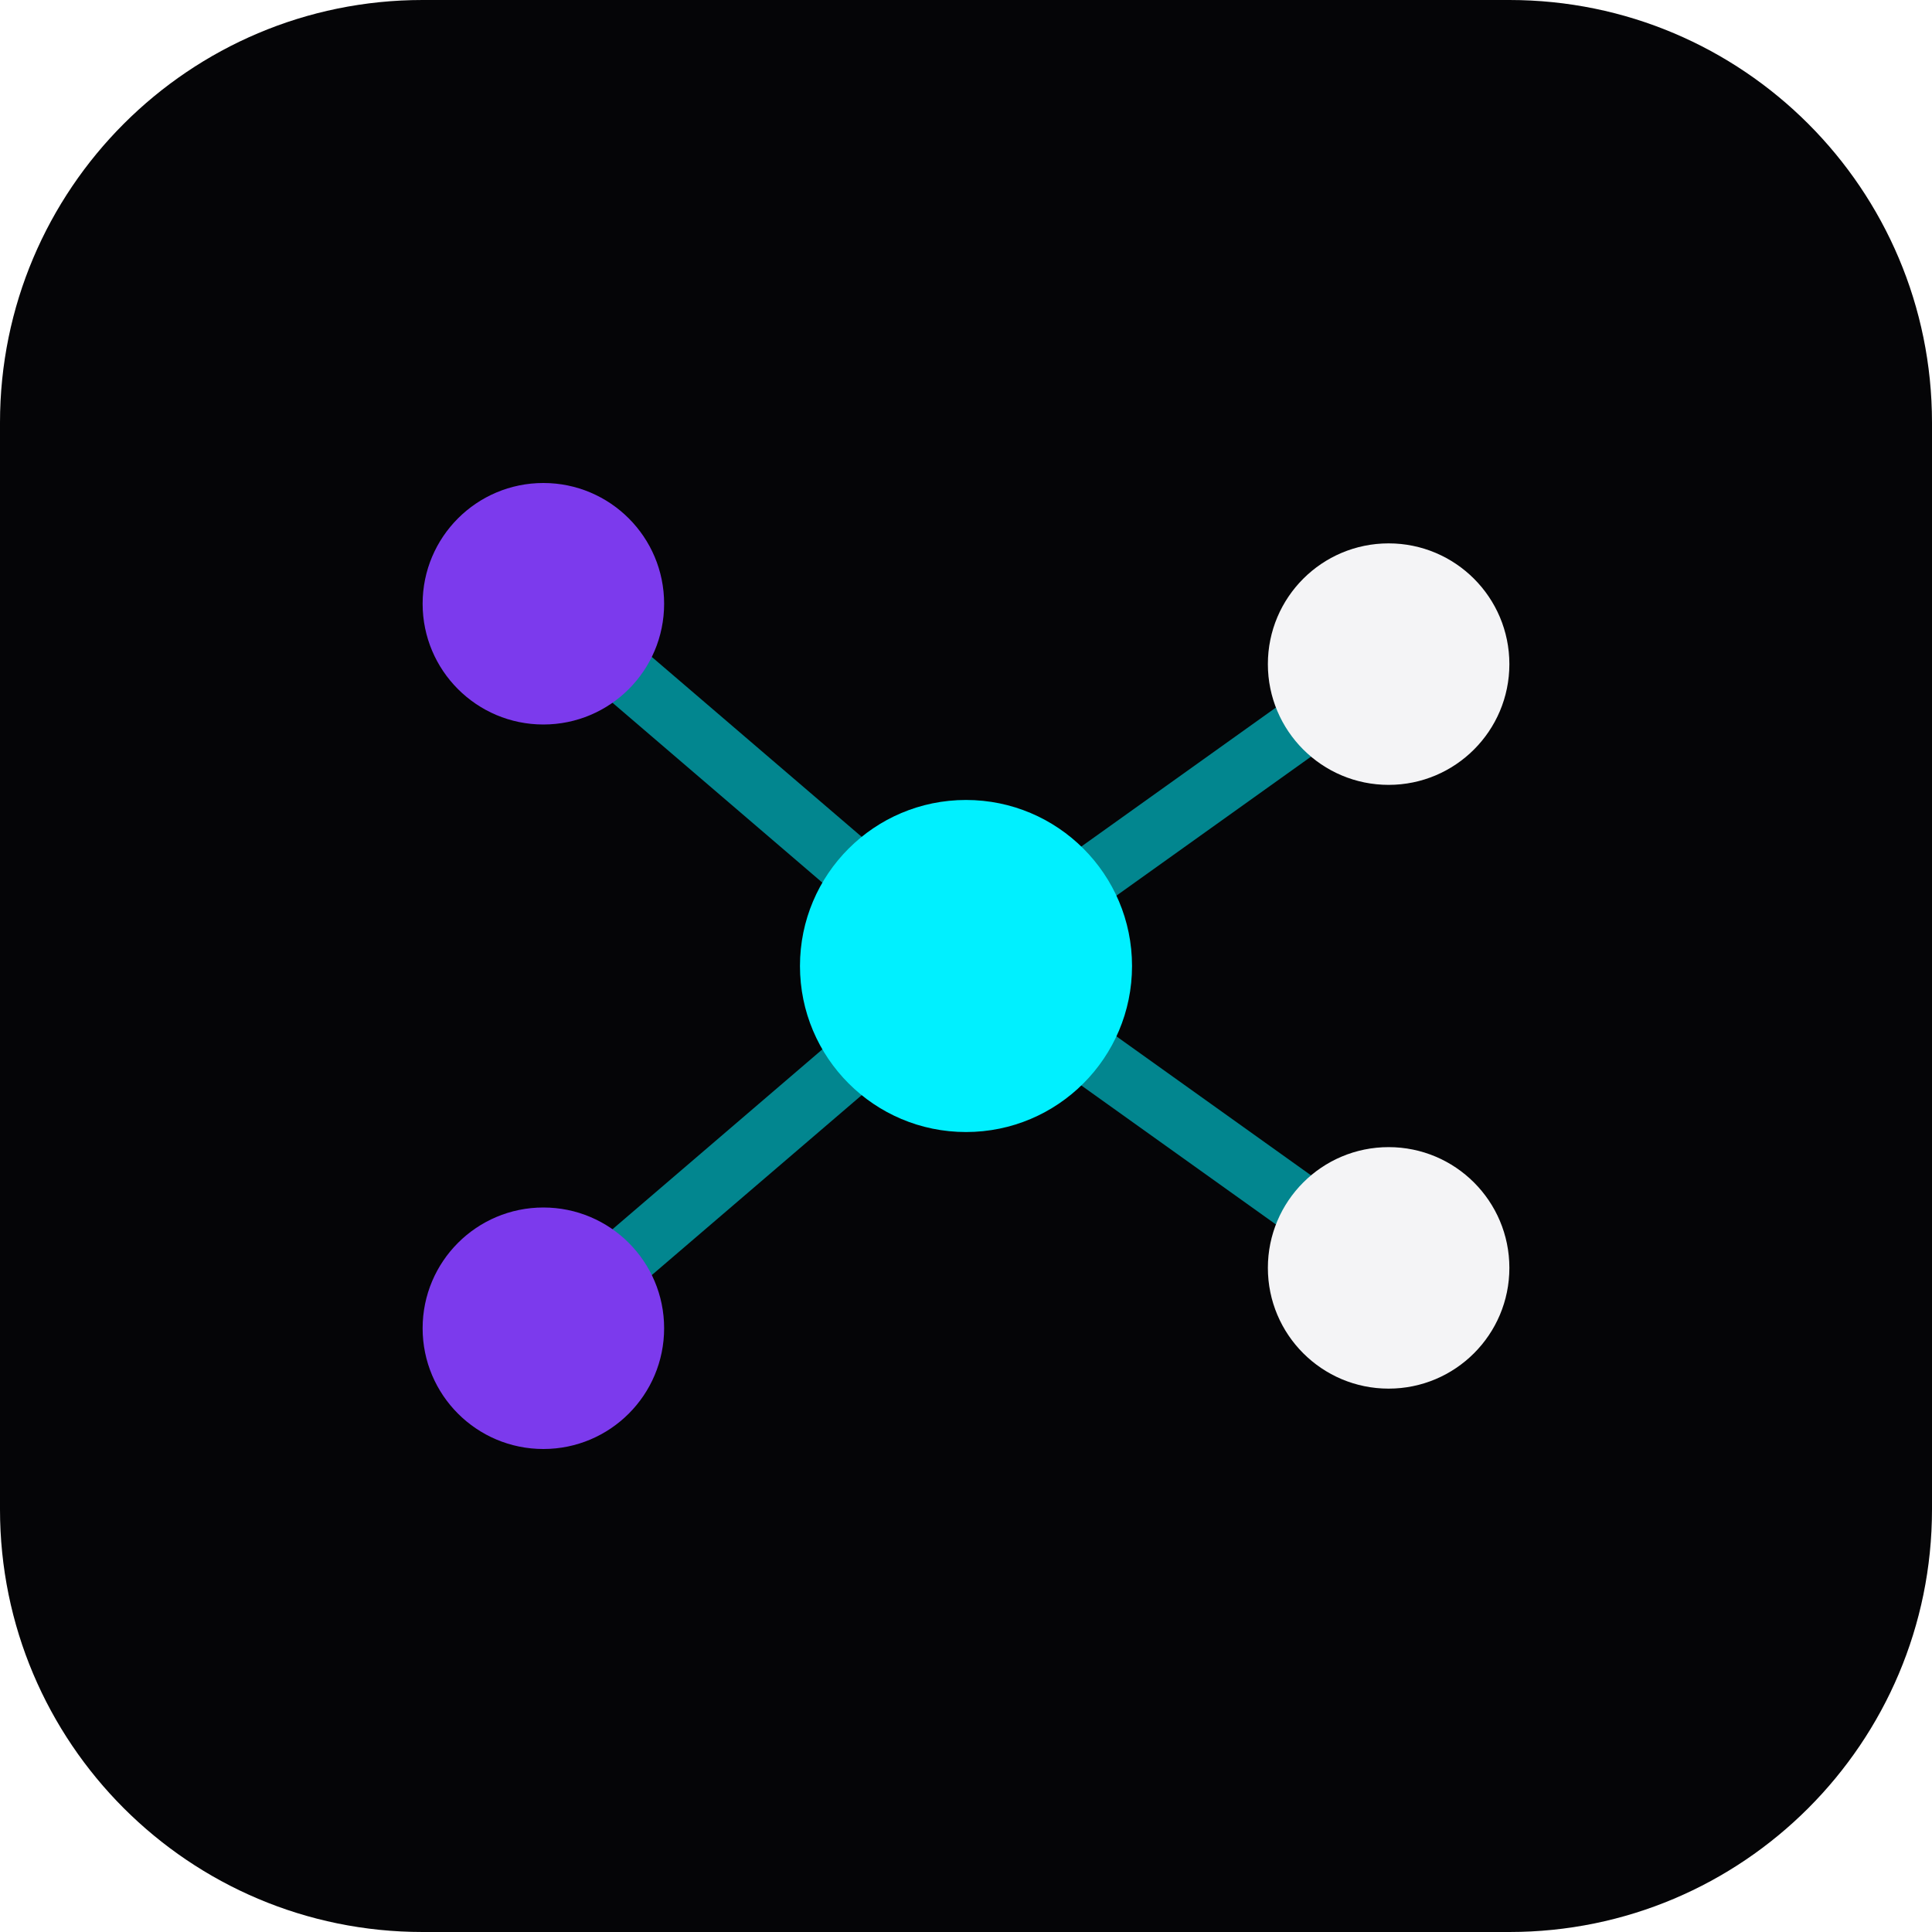
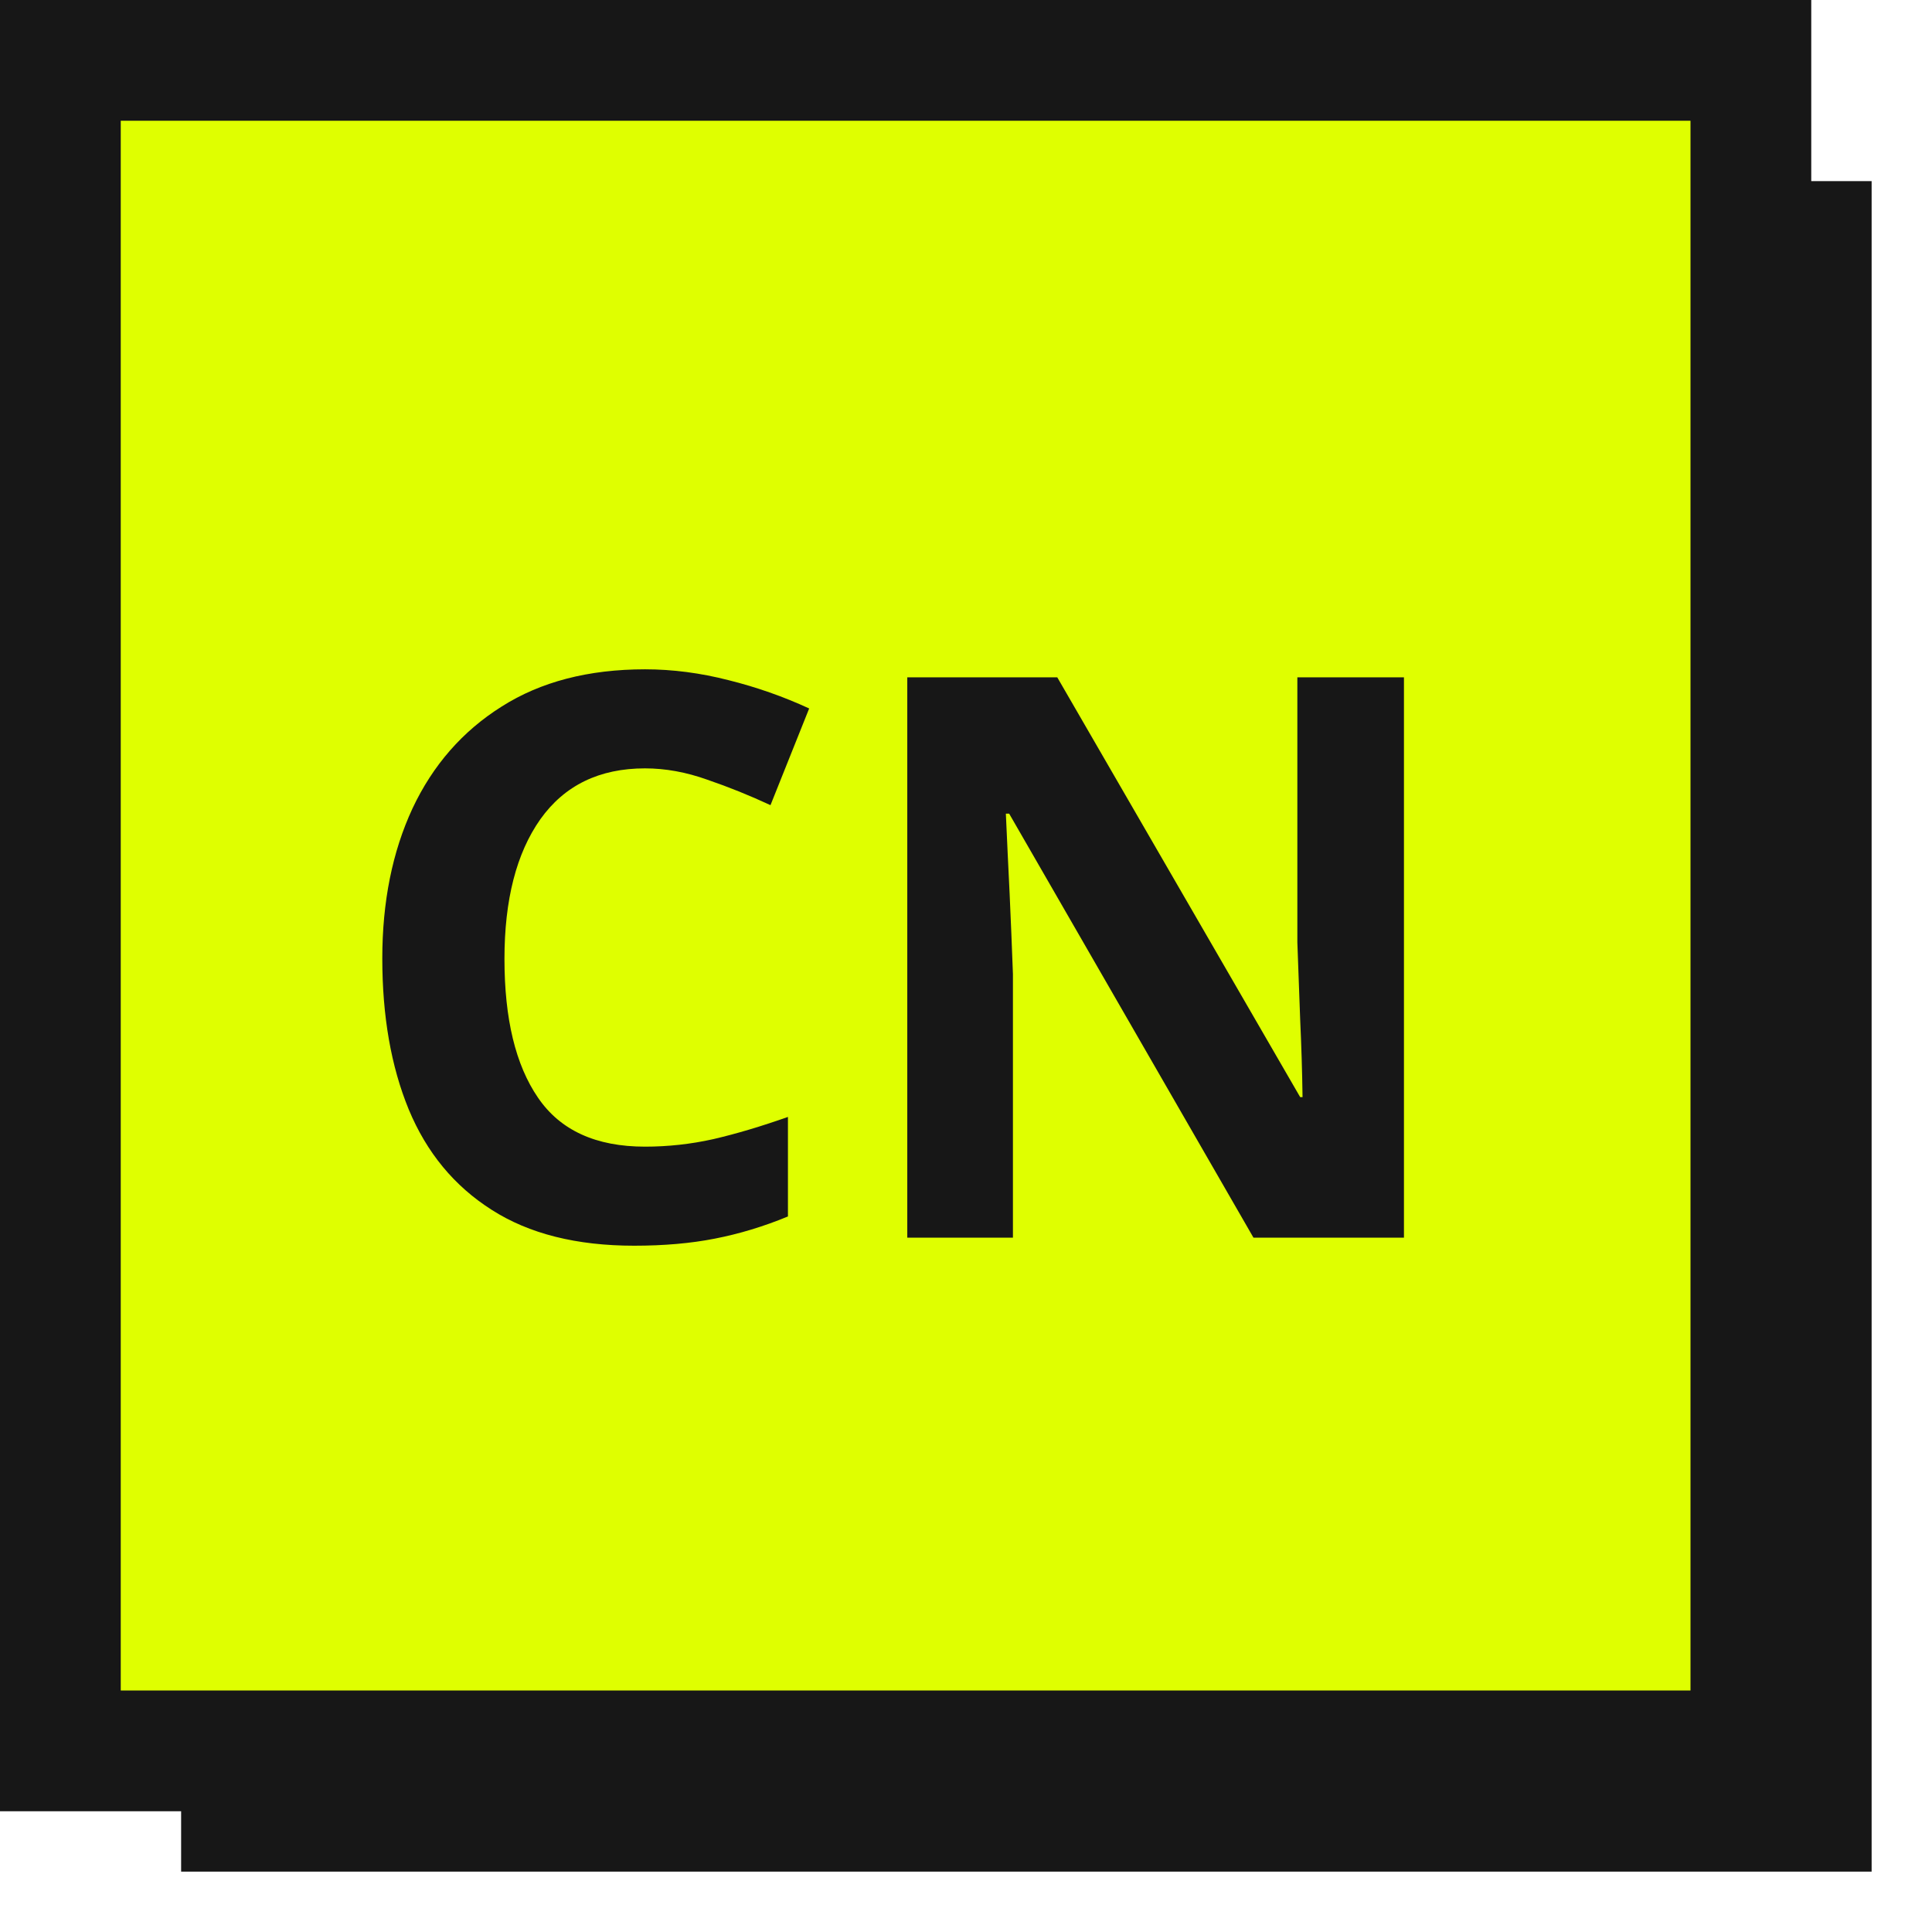
<svg xmlns="http://www.w3.org/2000/svg" viewBox="0 0 64 64">
-   <rect width="64" height="64" rx="14" fill="#050507" />
-   <g stroke="#00F0FF" stroke-width="2" opacity=".55">
-     <line x1="18" y1="20" x2="32" y2="32" />
-     <line x1="18" y1="44" x2="32" y2="32" />
-     <line x1="32" y1="32" x2="46" y2="22" />
-     <line x1="32" y1="32" x2="46" y2="42" />
-   </g>
-   <circle cx="18" cy="20" r="4" fill="#7C3AED" />
-   <circle cx="18" cy="44" r="4" fill="#7C3AED" />
-   <circle cx="32" cy="32" r="5.5" fill="#00F0FF" />
-   <circle cx="46" cy="22" r="4" fill="#F4F4F6" />
-   <circle cx="46" cy="42" r="4" fill="#F4F4F6" />
+   <rect x="6" y="6" width="56" height="56" fill="#171717" />
+   <rect x="2" y="2" width="56" height="56" fill="#DFFF00" stroke="#171717" stroke-width="4" />
+   <text x="30" y="41" text-anchor="middle" font-family="Arial Black, Archivo Black, sans-serif" font-weight="900" font-size="26" fill="#171717">CN</text>
</svg>
